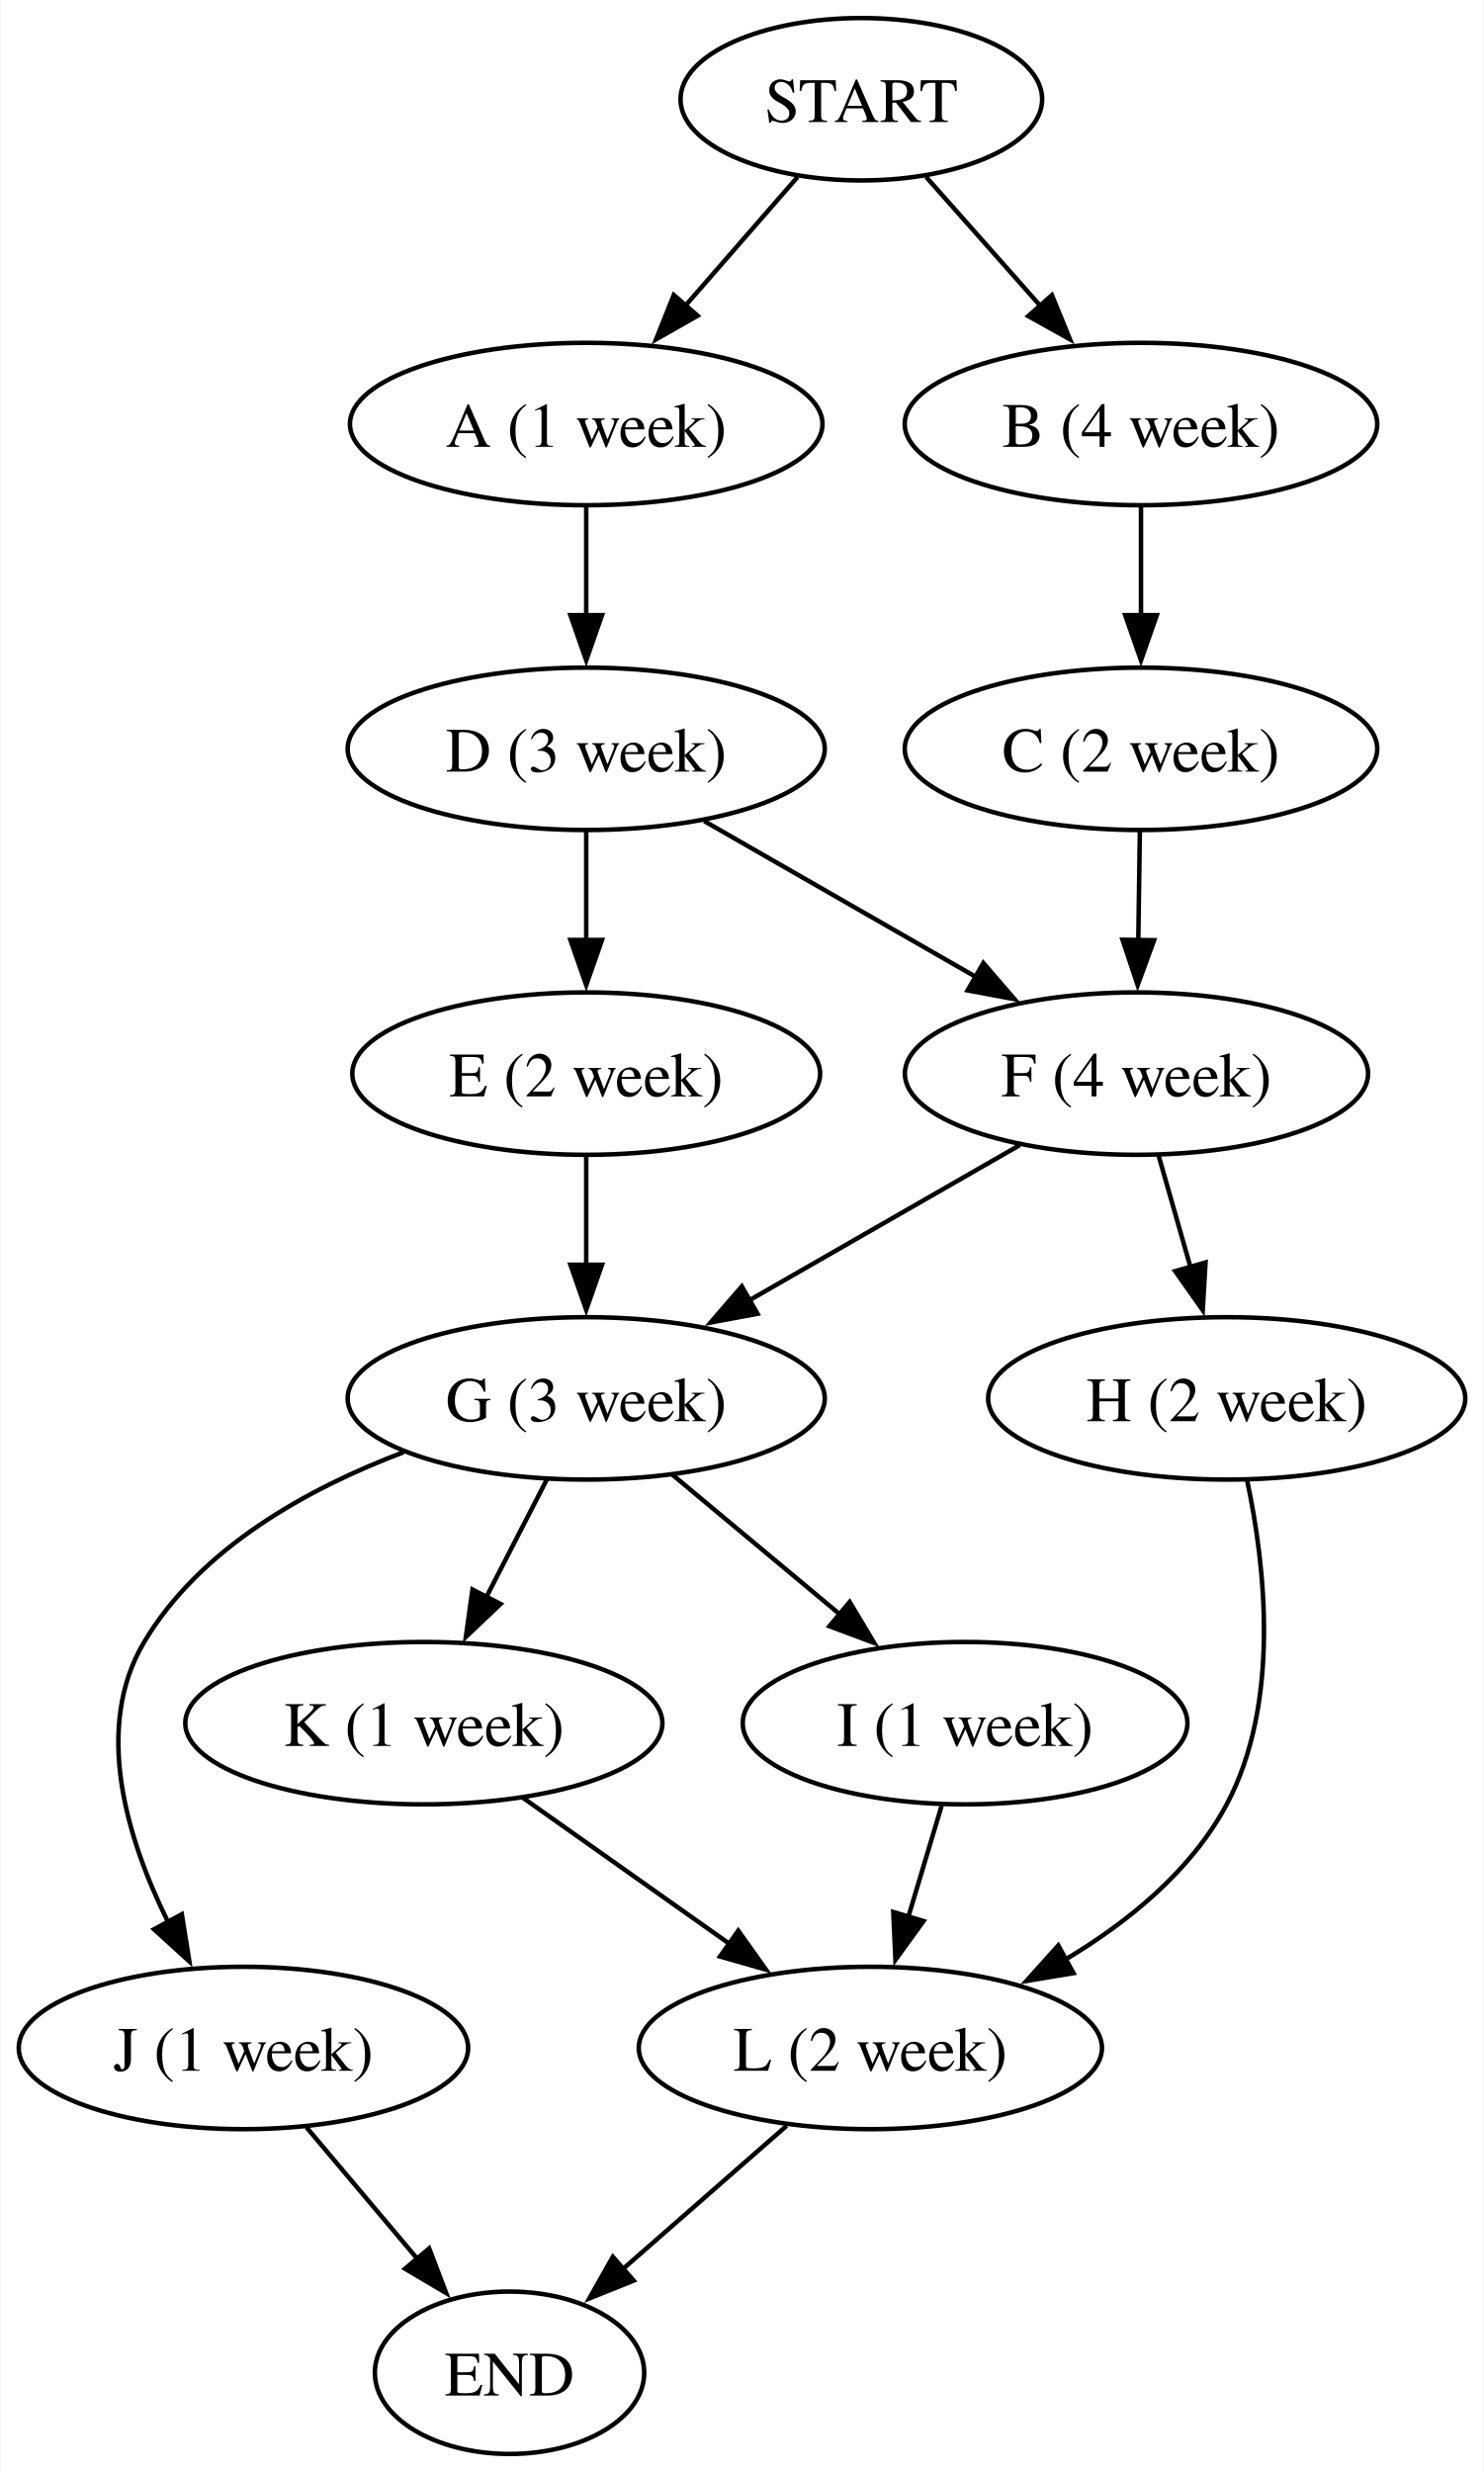
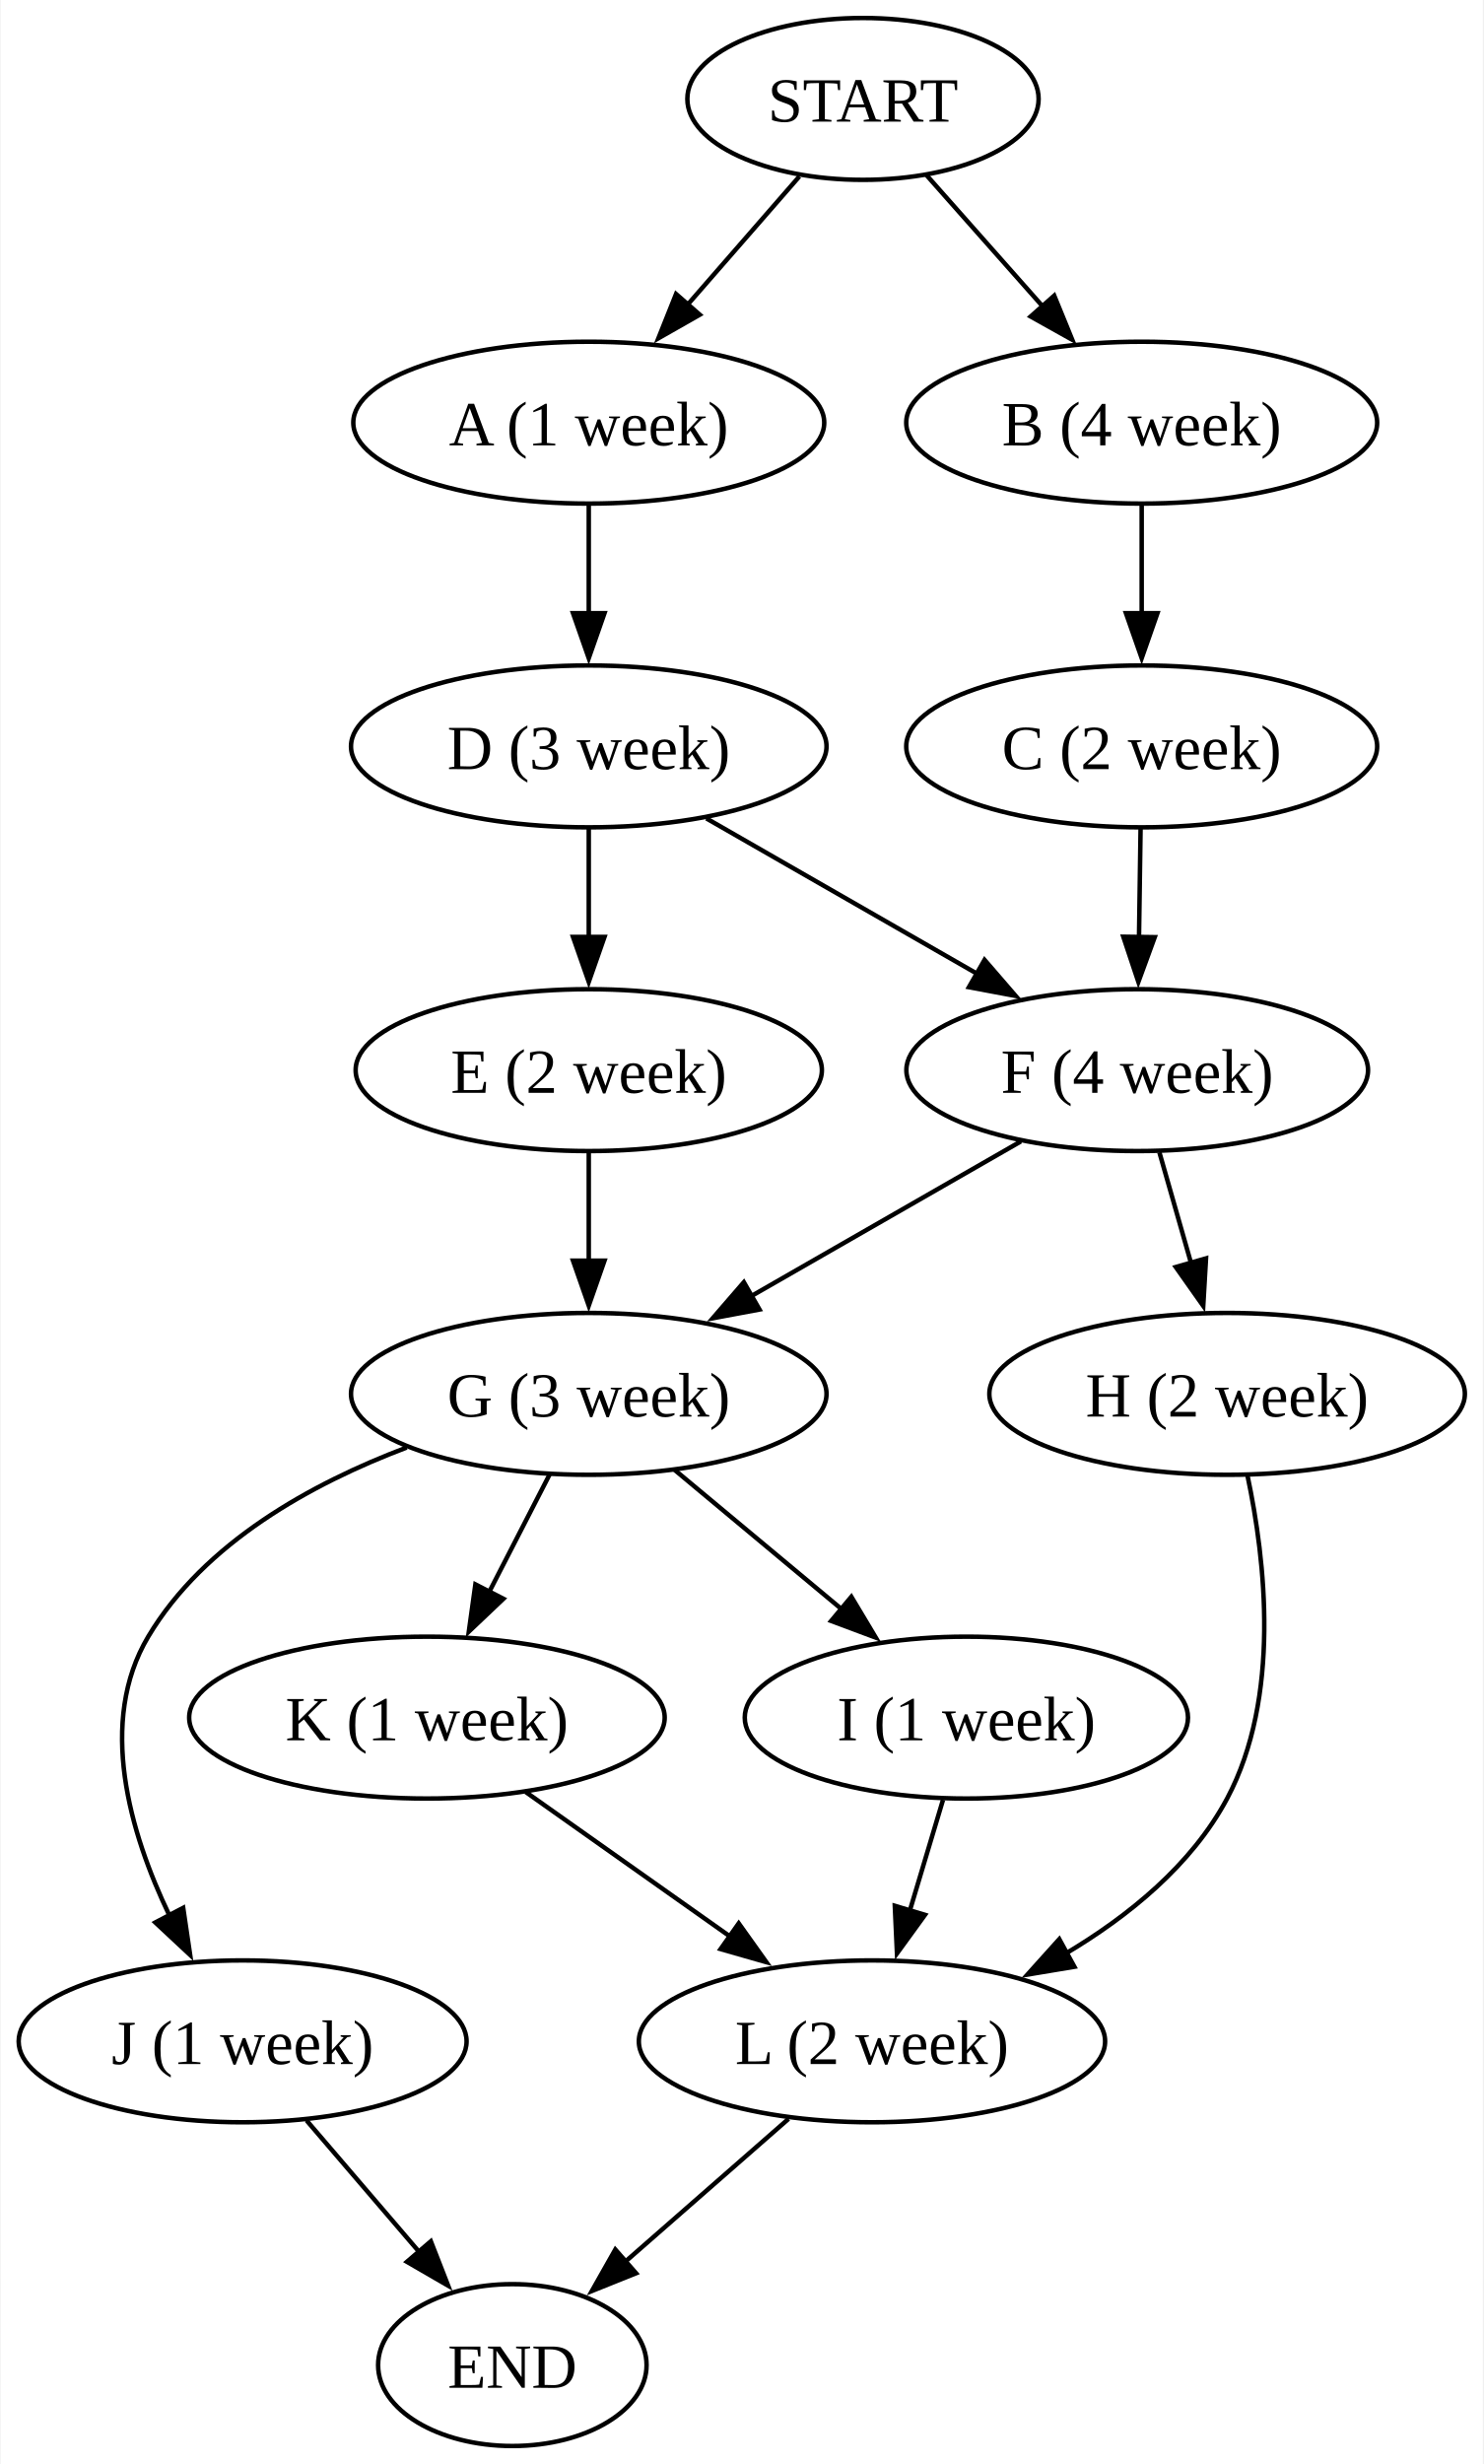
- <svg xmlns="http://www.w3.org/2000/svg" width="329pt" height="548pt" viewBox="0.00 0.00 328.70 548.00">
+ <svg xmlns="http://www.w3.org/2000/svg" width="330pt" height="548pt" viewBox="0.00 0.00 329.70 548.00">
  <g id="graph0" class="graph" transform="scale(1 1) rotate(0) translate(4 544)">
-     <polygon fill="white" stroke="none" points="-4,4 -4,-544 324.7,-544 324.7,4 -4,4" />
+     <polygon fill="white" stroke="none" points="-4,4 -4,-544 325.7,-544 325.7,4 -4,4" />
    <g id="node1" class="node">
-       <ellipse fill="none" stroke="black" cx="186.82" cy="-522" rx="40.09" ry="18" />
-       <text text-anchor="middle" x="186.82" y="-516.95" font-family="Times,serif" font-size="14.00">START</text>
+       <ellipse fill="none" stroke="black" cx="187.82" cy="-522" rx="39.07" ry="18" />
+       <text text-anchor="middle" x="187.82" y="-516.95" font-family="Times New Roman,serif" font-size="14.00">START</text>
    </g>
    <g id="node2" class="node">
-       <ellipse fill="none" stroke="black" cx="125.82" cy="-450" rx="52.38" ry="18" />
-       <text text-anchor="middle" x="125.82" y="-444.95" font-family="Times,serif" font-size="14.00">A (1 week)</text>
+       <ellipse fill="none" stroke="black" cx="126.82" cy="-450" rx="52.38" ry="18" />
+       <text text-anchor="middle" x="126.82" y="-444.95" font-family="Times New Roman,serif" font-size="14.00">A (1 week)</text>
    </g>
    <g id="edge1" class="edge">
-       <path fill="none" stroke="black" d="M172.67,-504.76C165.31,-496.32 156.14,-485.8 147.87,-476.31" />
-       <polygon fill="black" stroke="black" points="150.51,-474.01 141.31,-468.77 145.24,-478.61 150.51,-474.01" />
+       <path fill="none" stroke="black" d="M173.67,-504.76C166.31,-496.32 157.14,-485.8 148.87,-476.31" />
+       <polygon fill="black" stroke="black" points="151.51,-474.01 142.31,-468.77 146.24,-478.61 151.51,-474.01" />
    </g>
    <g id="node3" class="node">
-       <ellipse fill="none" stroke="black" cx="248.82" cy="-450" rx="52.38" ry="18" />
-       <text text-anchor="middle" x="248.82" y="-444.95" font-family="Times,serif" font-size="14.00">B (4 week)</text>
+       <ellipse fill="none" stroke="black" cx="249.82" cy="-450" rx="52.38" ry="18" />
+       <text text-anchor="middle" x="249.82" y="-444.95" font-family="Times New Roman,serif" font-size="14.00">B (4 week)</text>
    </g>
    <g id="edge2" class="edge">
-       <path fill="none" stroke="black" d="M201.2,-504.76C208.76,-496.23 218.19,-485.58 226.66,-476.02" />
-       <polygon fill="black" stroke="black" points="229.07,-478.57 233.08,-468.77 223.83,-473.93 229.07,-478.57" />
+       <path fill="none" stroke="black" d="M201.88,-505.12C209.54,-496.47 219.19,-485.58 227.82,-475.83" />
+       <polygon fill="black" stroke="black" points="230.36,-478.25 234.37,-468.44 225.12,-473.61 230.36,-478.25" />
    </g>
    <g id="node4" class="node">
-       <ellipse fill="none" stroke="black" cx="125.82" cy="-378" rx="52.89" ry="18" />
-       <text text-anchor="middle" x="125.82" y="-372.95" font-family="Times,serif" font-size="14.00">D (3 week)</text>
+       <ellipse fill="none" stroke="black" cx="126.82" cy="-378" rx="52.89" ry="18" />
+       <text text-anchor="middle" x="126.82" y="-372.95" font-family="Times New Roman,serif" font-size="14.00">D (3 week)</text>
    </g>
    <g id="edge3" class="edge">
-       <path fill="none" stroke="black" d="M125.82,-431.7C125.82,-424.41 125.82,-415.73 125.82,-407.54" />
-       <polygon fill="black" stroke="black" points="129.32,-407.62 125.82,-397.62 122.32,-407.62 129.32,-407.62" />
+       <path fill="none" stroke="black" d="M126.82,-431.7C126.82,-424.41 126.82,-415.73 126.82,-407.54" />
+       <polygon fill="black" stroke="black" points="130.32,-407.62 126.82,-397.62 123.32,-407.62 130.32,-407.62" />
    </g>
    <g id="node5" class="node">
-       <ellipse fill="none" stroke="black" cx="248.82" cy="-378" rx="52.38" ry="18" />
-       <text text-anchor="middle" x="248.82" y="-372.95" font-family="Times,serif" font-size="14.00">C (2 week)</text>
+       <ellipse fill="none" stroke="black" cx="249.82" cy="-378" rx="52.38" ry="18" />
+       <text text-anchor="middle" x="249.82" y="-372.95" font-family="Times New Roman,serif" font-size="14.00">C (2 week)</text>
    </g>
    <g id="edge4" class="edge">
-       <path fill="none" stroke="black" d="M248.82,-431.7C248.82,-424.41 248.82,-415.73 248.82,-407.54" />
-       <polygon fill="black" stroke="black" points="252.32,-407.62 248.82,-397.62 245.32,-407.62 252.32,-407.62" />
+       <path fill="none" stroke="black" d="M249.82,-431.7C249.82,-424.41 249.82,-415.73 249.82,-407.54" />
+       <polygon fill="black" stroke="black" points="253.32,-407.62 249.82,-397.62 246.32,-407.62 253.32,-407.62" />
    </g>
    <g id="node6" class="node">
-       <ellipse fill="none" stroke="black" cx="125.82" cy="-306" rx="51.86" ry="18" />
-       <text text-anchor="middle" x="125.82" y="-300.95" font-family="Times,serif" font-size="14.00">E (2 week)</text>
+       <ellipse fill="none" stroke="black" cx="126.82" cy="-306" rx="51.86" ry="18" />
+       <text text-anchor="middle" x="126.82" y="-300.95" font-family="Times New Roman,serif" font-size="14.00">E (2 week)</text>
    </g>
    <g id="edge5" class="edge">
-       <path fill="none" stroke="black" d="M125.82,-359.7C125.82,-352.41 125.82,-343.73 125.82,-335.54" />
-       <polygon fill="black" stroke="black" points="129.32,-335.62 125.82,-325.62 122.32,-335.62 129.32,-335.62" />
+       <path fill="none" stroke="black" d="M126.82,-359.7C126.82,-352.41 126.82,-343.73 126.82,-335.54" />
+       <polygon fill="black" stroke="black" points="130.32,-335.62 126.82,-325.62 123.32,-335.62 130.32,-335.62" />
    </g>
    <g id="node7" class="node">
-       <ellipse fill="none" stroke="black" cx="247.82" cy="-306" rx="51.35" ry="18" />
-       <text text-anchor="middle" x="247.82" y="-300.95" font-family="Times,serif" font-size="14.00">F (4 week)</text>
+       <ellipse fill="none" stroke="black" cx="248.82" cy="-306" rx="51.35" ry="18" />
+       <text text-anchor="middle" x="248.82" y="-300.95" font-family="Times New Roman,serif" font-size="14.00">F (4 week)</text>
    </g>
    <g id="edge6" class="edge">
-       <path fill="none" stroke="black" d="M151.99,-361.98C169.56,-351.9 192.92,-338.5 212.18,-327.45" />
-       <polygon fill="black" stroke="black" points="213.86,-330.52 220.79,-322.5 210.38,-324.45 213.86,-330.52" />
+       <path fill="none" stroke="black" d="M152.99,-361.98C170.56,-351.9 193.92,-338.5 213.18,-327.45" />
+       <polygon fill="black" stroke="black" points="214.86,-330.52 221.79,-322.5 211.38,-324.45 214.86,-330.52" />
    </g>
    <g id="edge7" class="edge">
-       <path fill="none" stroke="black" d="M248.57,-359.7C248.46,-352.41 248.34,-343.73 248.22,-335.54" />
-       <polygon fill="black" stroke="black" points="251.72,-335.57 248.08,-325.62 244.73,-335.67 251.72,-335.57" />
+       <path fill="none" stroke="black" d="M249.57,-359.7C249.46,-352.41 249.34,-343.73 249.22,-335.54" />
+       <polygon fill="black" stroke="black" points="252.72,-335.57 249.08,-325.62 245.73,-335.67 252.72,-335.57" />
    </g>
    <g id="node8" class="node">
-       <ellipse fill="none" stroke="black" cx="125.82" cy="-234" rx="52.89" ry="18" />
-       <text text-anchor="middle" x="125.82" y="-228.95" font-family="Times,serif" font-size="14.00">G (3 week)</text>
+       <ellipse fill="none" stroke="black" cx="126.82" cy="-234" rx="52.89" ry="18" />
+       <text text-anchor="middle" x="126.82" y="-228.95" font-family="Times New Roman,serif" font-size="14.00">G (3 week)</text>
    </g>
    <g id="edge10" class="edge">
-       <path fill="none" stroke="black" d="M125.82,-287.7C125.82,-280.41 125.82,-271.73 125.82,-263.54" />
-       <polygon fill="black" stroke="black" points="129.32,-263.62 125.82,-253.62 122.32,-263.62 129.32,-263.62" />
+       <path fill="none" stroke="black" d="M126.82,-287.7C126.82,-280.41 126.82,-271.73 126.82,-263.54" />
+       <polygon fill="black" stroke="black" points="130.32,-263.62 126.82,-253.62 123.32,-263.62 130.32,-263.62" />
    </g>
    <g id="edge8" class="edge">
-       <path fill="none" stroke="black" d="M221.94,-290.15C204.51,-280.15 181.28,-266.82 162.02,-255.77" />
-       <polygon fill="black" stroke="black" points="163.8,-252.76 153.39,-250.82 160.32,-258.83 163.8,-252.76" />
+       <path fill="none" stroke="black" d="M222.94,-290.15C205.51,-280.15 182.28,-266.82 163.02,-255.77" />
+       <polygon fill="black" stroke="black" points="164.8,-252.76 154.39,-250.82 161.32,-258.83 164.8,-252.76" />
    </g>
    <g id="node9" class="node">
-       <ellipse fill="none" stroke="black" cx="267.82" cy="-234" rx="52.89" ry="18" />
-       <text text-anchor="middle" x="267.82" y="-228.95" font-family="Times,serif" font-size="14.00">H (2 week)</text>
+       <ellipse fill="none" stroke="black" cx="268.82" cy="-234" rx="52.89" ry="18" />
+       <text text-anchor="middle" x="268.82" y="-228.95" font-family="Times New Roman,serif" font-size="14.00">H (2 week)</text>
    </g>
    <g id="edge9" class="edge">
-       <path fill="none" stroke="black" d="M252.76,-287.7C254.89,-280.24 257.44,-271.32 259.83,-262.97" />
-       <polygon fill="black" stroke="black" points="263.13,-264.14 262.51,-253.56 256.4,-262.21 263.13,-264.14" />
+       <path fill="none" stroke="black" d="M253.76,-287.7C255.89,-280.24 258.44,-271.32 260.83,-262.97" />
+       <polygon fill="black" stroke="black" points="264.13,-264.14 263.51,-253.56 257.4,-262.21 264.13,-264.14" />
    </g>
    <g id="node10" class="node">
-       <ellipse fill="none" stroke="black" cx="209.82" cy="-162" rx="49.3" ry="18" />
-       <text text-anchor="middle" x="209.82" y="-156.95" font-family="Times,serif" font-size="14.00">I (1 week)</text>
+       <ellipse fill="none" stroke="black" cx="210.82" cy="-162" rx="49.3" ry="18" />
+       <text text-anchor="middle" x="210.82" y="-156.95" font-family="Times New Roman,serif" font-size="14.00">I (1 week)</text>
    </g>
    <g id="edge11" class="edge">
-       <path fill="none" stroke="black" d="M144.88,-217.12C155.94,-207.9 170.06,-196.13 182.31,-185.92" />
-       <polygon fill="black" stroke="black" points="184.23,-188.88 189.67,-179.79 179.74,-183.5 184.23,-188.88" />
+       <path fill="none" stroke="black" d="M145.88,-217.12C156.94,-207.9 171.06,-196.13 183.31,-185.92" />
+       <polygon fill="black" stroke="black" points="185.23,-188.88 190.67,-179.79 180.74,-183.5 185.23,-188.88" />
    </g>
    <g id="node11" class="node">
      <ellipse fill="none" stroke="black" cx="49.82" cy="-90" rx="49.82" ry="18" />
-       <text text-anchor="middle" x="49.82" y="-84.95" font-family="Times,serif" font-size="14.00">J (1 week)</text>
+       <text text-anchor="middle" x="49.82" y="-84.95" font-family="Times New Roman,serif" font-size="14.00">J (1 week)</text>
    </g>
    <g id="edge12" class="edge">
-       <path fill="none" stroke="black" d="M85.32,-222.07C64.23,-214.1 40.29,-200.93 27.82,-180 16.51,-161.03 23.92,-136.47 33.09,-117.96" />
-       <polygon fill="black" stroke="black" points="36.16,-119.64 37.83,-109.18 30,-116.31 36.16,-119.64" />
+       <path fill="none" stroke="black" d="M86.32,-222.07C65.23,-214.1 41.29,-200.93 28.82,-180 17.54,-161.08 24.66,-136.52 33.54,-117.99" />
+       <polygon fill="black" stroke="black" points="36.6,-119.69 38.15,-109.21 30.4,-116.44 36.6,-119.69" />
    </g>
    <g id="node12" class="node">
-       <ellipse fill="none" stroke="black" cx="89.82" cy="-162" rx="52.89" ry="18" />
-       <text text-anchor="middle" x="89.82" y="-156.95" font-family="Times,serif" font-size="14.00">K (1 week)</text>
+       <ellipse fill="none" stroke="black" cx="90.82" cy="-162" rx="52.89" ry="18" />
+       <text text-anchor="middle" x="90.82" y="-156.95" font-family="Times New Roman,serif" font-size="14.00">K (1 week)</text>
    </g>
    <g id="edge13" class="edge">
-       <path fill="none" stroke="black" d="M117.1,-216.05C113.08,-208.23 108.2,-198.75 103.69,-189.98" />
-       <polygon fill="black" stroke="black" points="106.83,-188.43 99.14,-181.13 100.6,-191.63 106.83,-188.43" />
+       <path fill="none" stroke="black" d="M118.1,-216.05C114.08,-208.23 109.2,-198.75 104.69,-189.98" />
+       <polygon fill="black" stroke="black" points="107.83,-188.43 100.14,-181.13 101.6,-191.63 107.83,-188.43" />
    </g>
    <g id="node13" class="node">
-       <ellipse fill="none" stroke="black" cx="188.82" cy="-90" rx="51.35" ry="18" />
-       <text text-anchor="middle" x="188.82" y="-84.95" font-family="Times,serif" font-size="14.00">L (2 week)</text>
+       <ellipse fill="none" stroke="black" cx="189.82" cy="-90" rx="51.86" ry="18" />
+       <text text-anchor="middle" x="189.82" y="-84.95" font-family="Times New Roman,serif" font-size="14.00">L (2 week)</text>
    </g>
    <g id="edge14" class="edge">
-       <path fill="none" stroke="black" d="M272.36,-215.79C276.35,-196.97 279.81,-166.5 267.82,-144 259.92,-129.2 245.86,-117.8 231.76,-109.43" />
-       <polygon fill="black" stroke="black" points="233.85,-106.59 223.4,-104.85 230.49,-112.73 233.85,-106.59" />
+       <path fill="none" stroke="black" d="M273.36,-215.79C277.35,-196.97 280.81,-166.5 268.82,-144 260.92,-129.2 246.86,-117.8 232.76,-109.43" />
+       <polygon fill="black" stroke="black" points="234.85,-106.59 224.4,-104.85 231.49,-112.73 234.85,-106.59" />
    </g>
    <g id="edge15" class="edge">
-       <path fill="none" stroke="black" d="M204.62,-143.7C202.39,-136.24 199.71,-127.32 197.21,-118.97" />
-       <polygon fill="black" stroke="black" points="200.61,-118.13 194.38,-109.55 193.9,-120.14 200.61,-118.13" />
+       <path fill="none" stroke="black" d="M205.62,-143.7C203.39,-136.24 200.71,-127.32 198.21,-118.97" />
+       <polygon fill="black" stroke="black" points="201.61,-118.13 195.38,-109.55 194.9,-120.14 201.61,-118.13" />
    </g>
    <g id="node14" class="node">
-       <ellipse fill="none" stroke="black" cx="108.82" cy="-18" rx="29.86" ry="18" />
-       <text text-anchor="middle" x="108.82" y="-12.95" font-family="Times,serif" font-size="14.00">END</text>
+       <ellipse fill="none" stroke="black" cx="109.82" cy="-18" rx="29.86" ry="18" />
+       <text text-anchor="middle" x="109.82" y="-12.95" font-family="Times New Roman,serif" font-size="14.00">END</text>
    </g>
    <g id="edge16" class="edge">
-       <path fill="none" stroke="black" d="M63.8,-72.41C71.13,-63.71 80.25,-52.89 88.37,-43.26" />
-       <polygon fill="black" stroke="black" points="91,-45.57 94.77,-35.67 85.65,-41.06 91,-45.57" />
+       <path fill="none" stroke="black" d="M64.04,-72.41C71.57,-63.62 80.96,-52.66 89.27,-42.96" />
+       <polygon fill="black" stroke="black" points="91.69,-45.53 95.54,-35.66 86.37,-40.97 91.69,-45.53" />
    </g>
    <g id="edge17" class="edge">
-       <path fill="none" stroke="black" d="M111.79,-145.46C125.25,-135.95 142.68,-123.62 157.56,-113.1" />
-       <polygon fill="black" stroke="black" points="159.53,-116 165.67,-107.37 155.48,-110.28 159.53,-116" />
+       <path fill="none" stroke="black" d="M112.79,-145.46C126.15,-136.02 143.44,-123.79 158.25,-113.32" />
+       <polygon fill="black" stroke="black" points="160.18,-116.24 166.33,-107.61 156.14,-110.52 160.18,-116.24" />
    </g>
    <g id="edge18" class="edge">
-       <path fill="none" stroke="black" d="M170.26,-72.76C159.45,-63.3 145.66,-51.24 133.89,-40.94" />
-       <polygon fill="black" stroke="black" points="136.34,-38.43 126.51,-34.48 131.73,-43.7 136.34,-38.43" />
+       <path fill="none" stroke="black" d="M171.26,-72.76C160.45,-63.3 146.66,-51.24 134.89,-40.94" />
+       <polygon fill="black" stroke="black" points="137.34,-38.43 127.51,-34.48 132.73,-43.7 137.34,-38.43" />
    </g>
  </g>
</svg>
